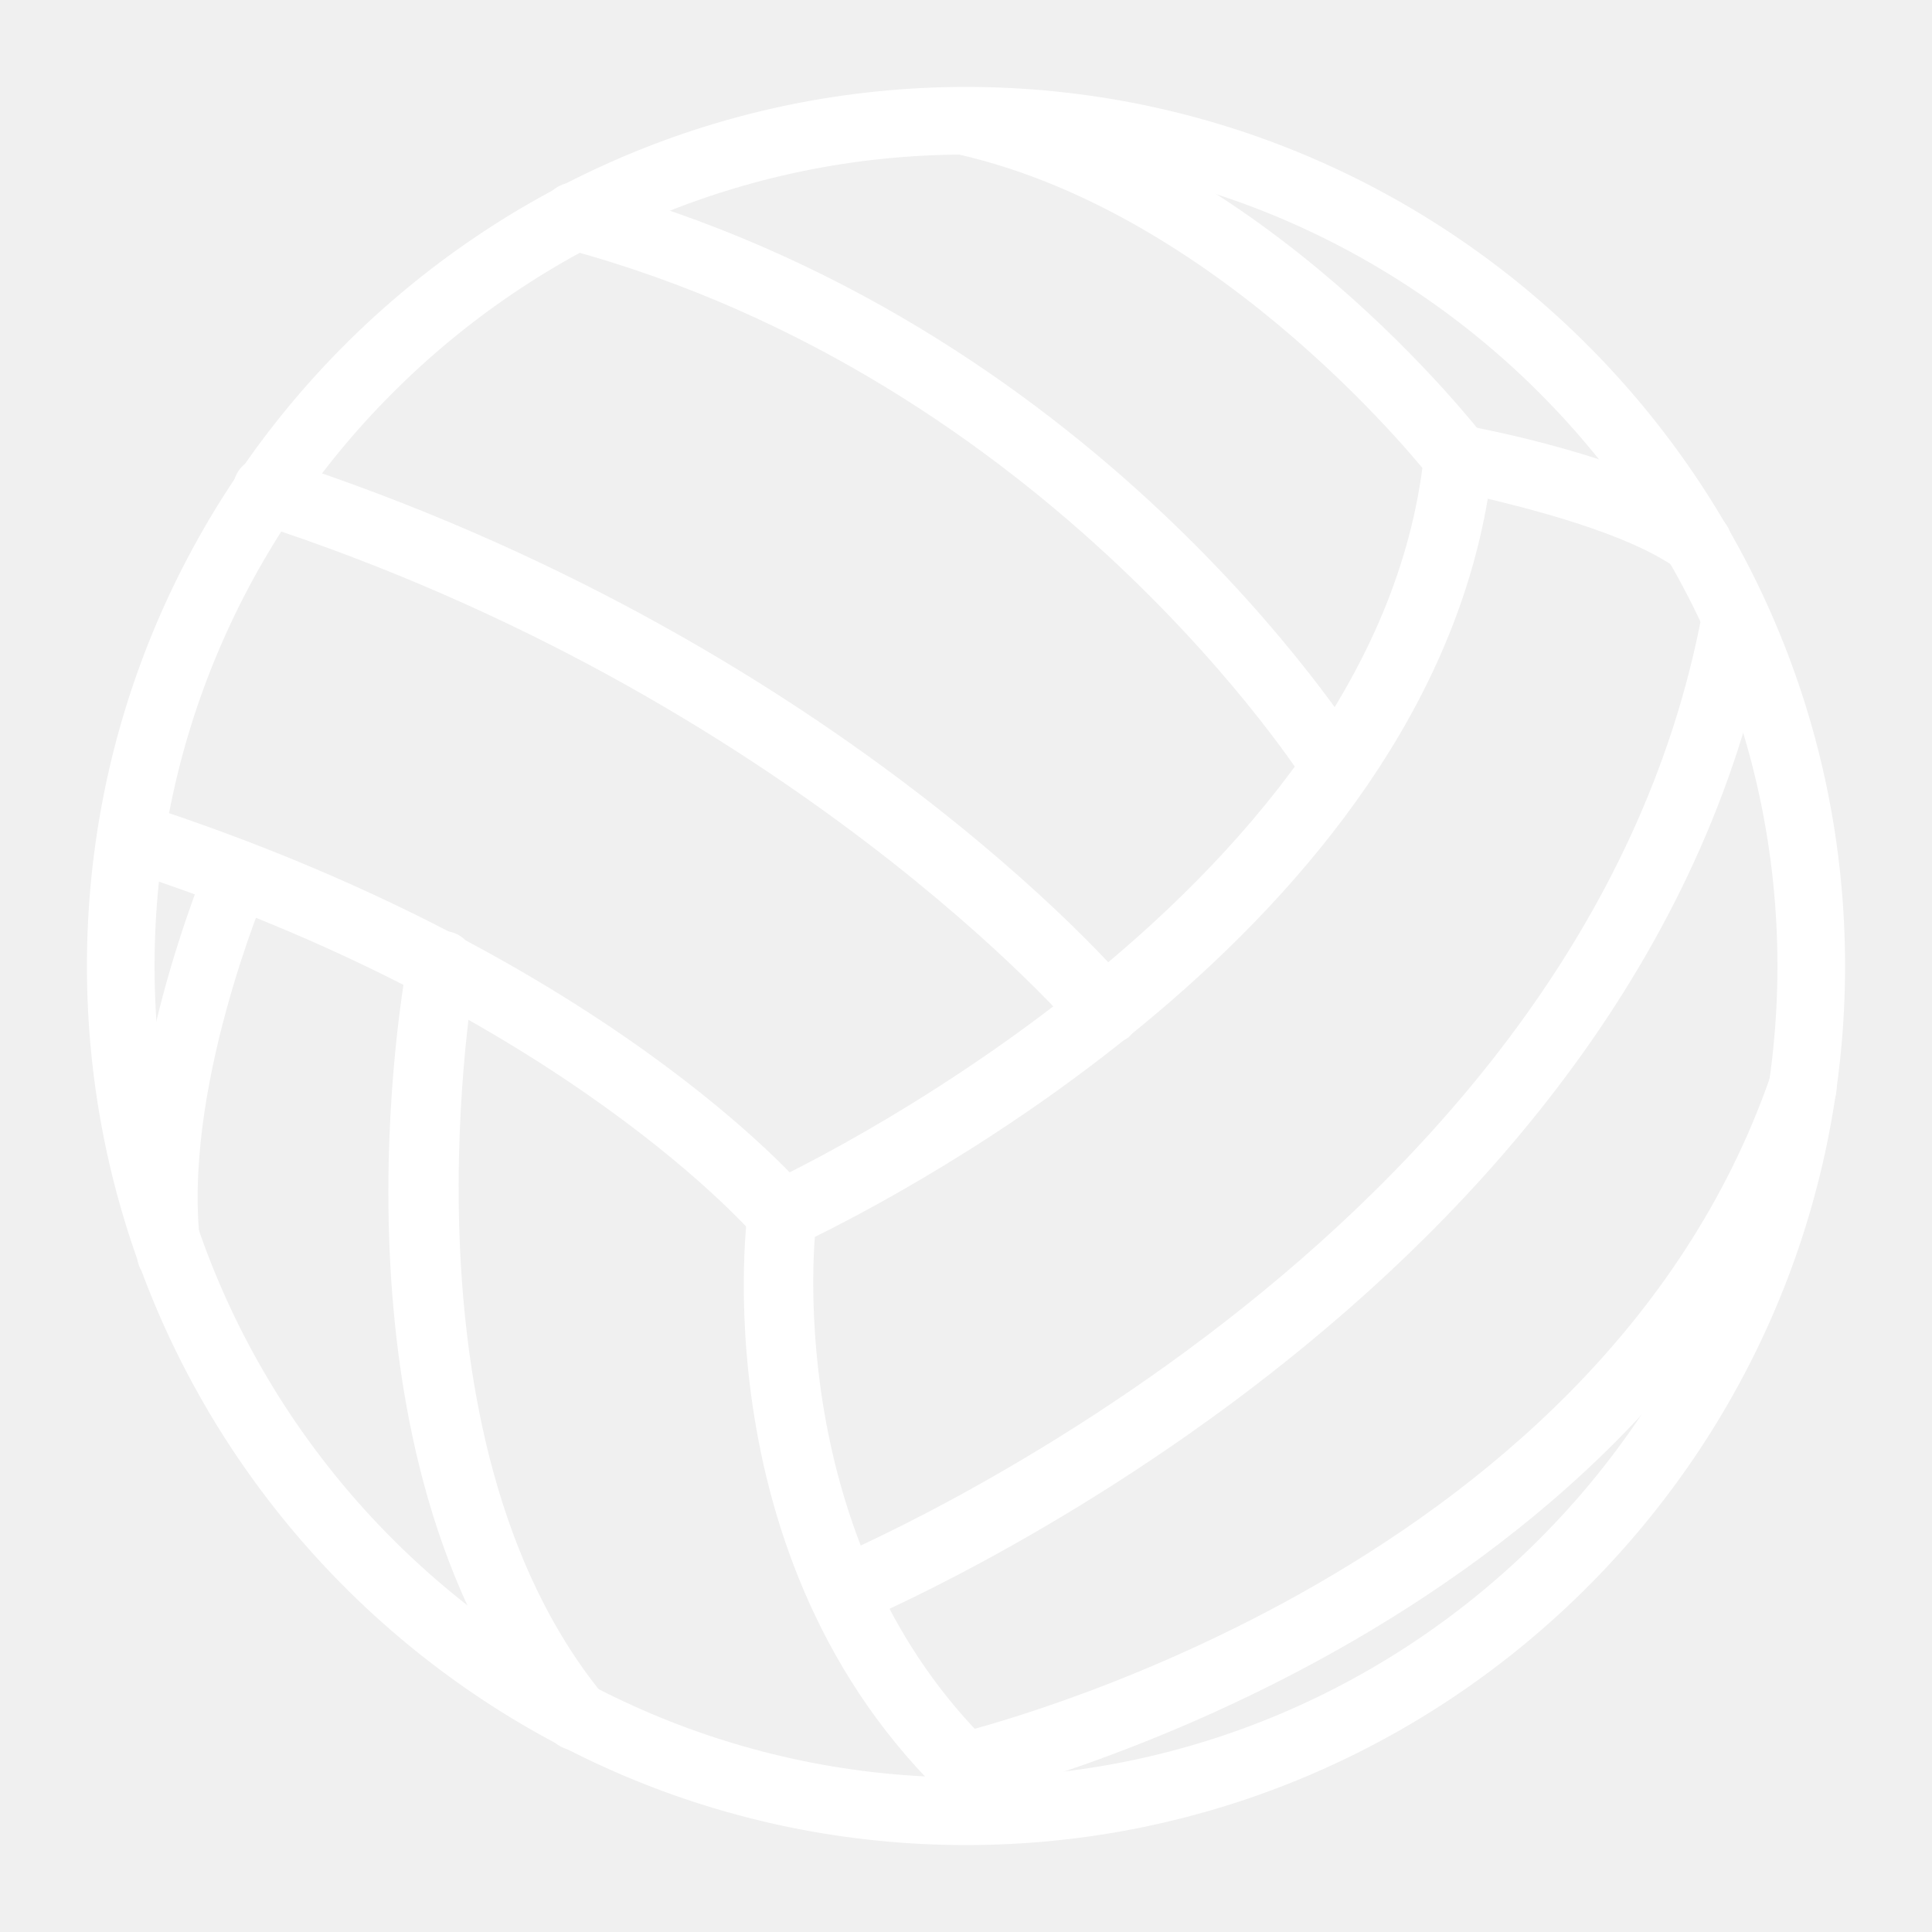
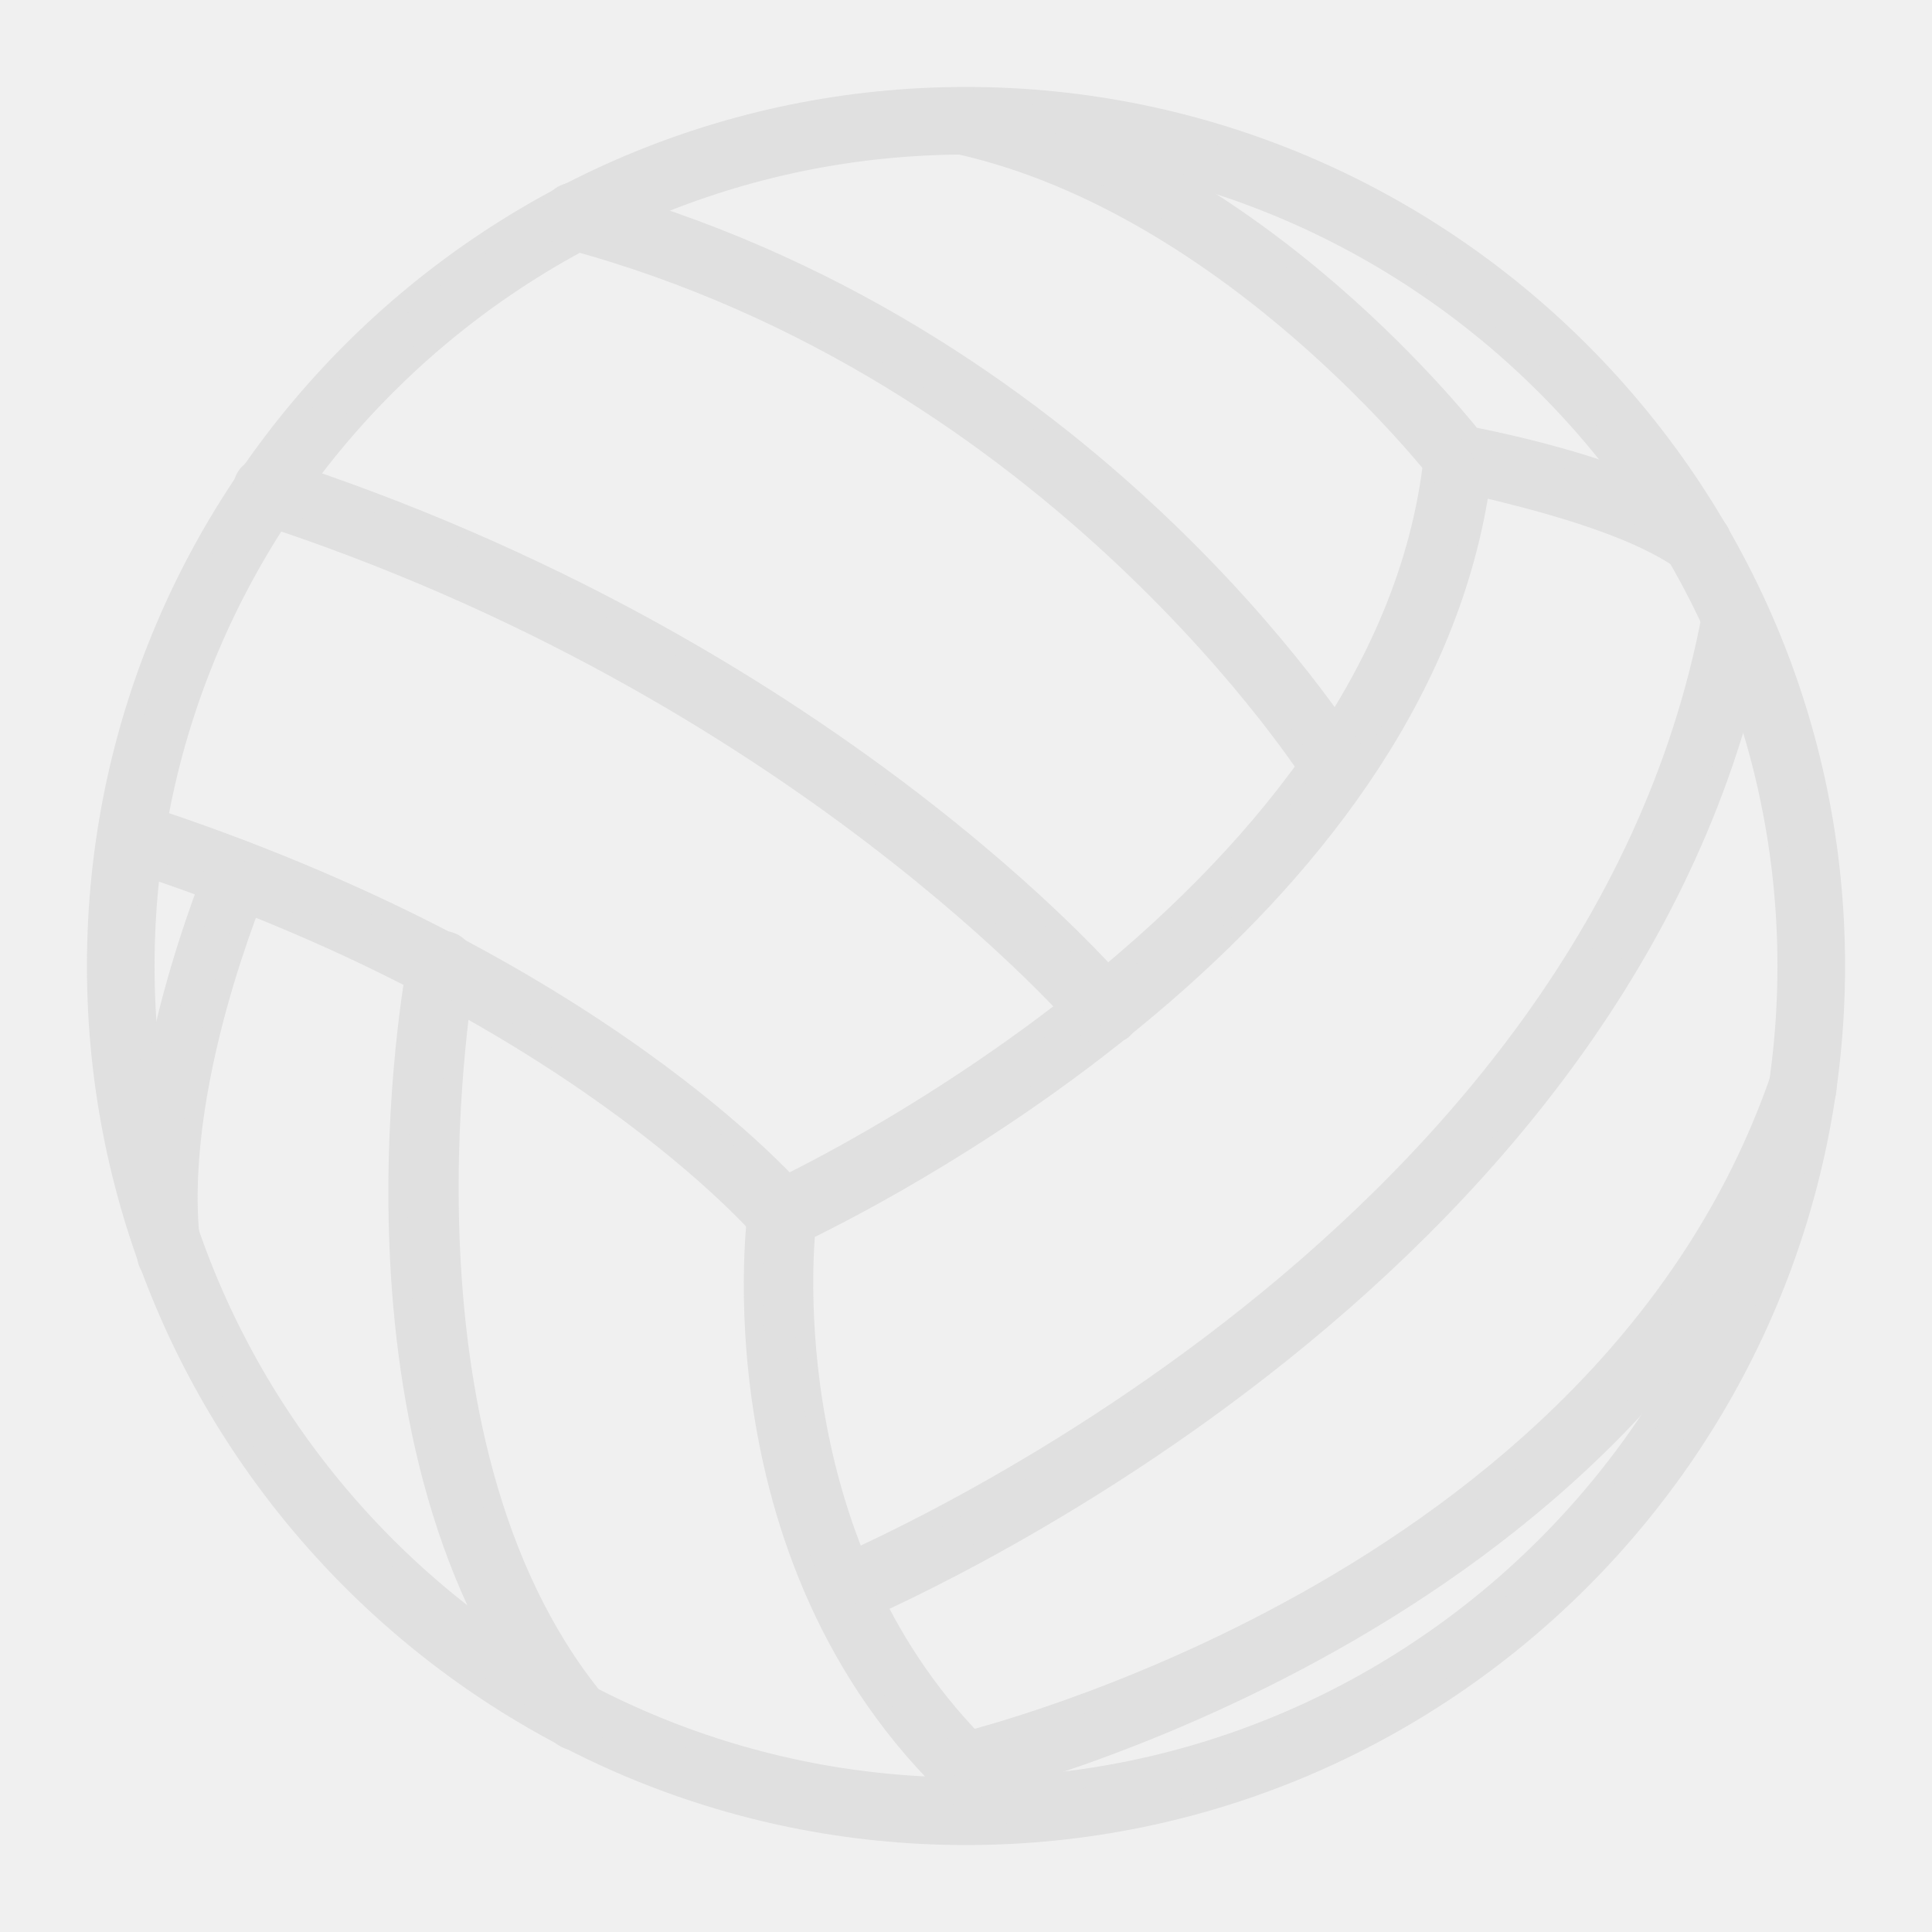
- <svg xmlns="http://www.w3.org/2000/svg" version="1.1" x="0px" y="0px" style="stroke:white;fill:white;" viewBox="0 0 100 100" enable-background="new 0 0 100 100" xml:space="preserve">
+ <svg xmlns="http://www.w3.org/2000/svg" version="1.1" x="0px" y="0px" style="stroke:#e0e0e0;fill:#e0e0e0;" viewBox="0 0 100 100" enable-background="new 0 0 100 100" xml:space="preserve">
  <g>
    <path d="M50,95C25.2,95,5,74.8,5,50S25.2,5,50,5s45,20.2,45,45S74.8,95,50,95z M50,7.5C26.6,7.5,7.5,26.6,7.5,50S26.6,92.5,50,92.5   S92.5,73.4,92.5,50S73.4,7.5,50,7.5z" />
    <path d="M52.3,94.9c-0.3,0-0.5-0.1-0.8-0.3C36.7,82.8,39.1,63.5,39.2,62.7c0.1-0.4,0.3-0.8,0.7-1c0.3-0.1,31.8-14.7,34.3-38.1   c0-0.3,0.2-0.7,0.5-0.9c0.3-0.2,0.6-0.3,1-0.2c0.4,0.1,9,1.6,12.9,4.6c0.6,0.4,0.7,1.2,0.3,1.7c-0.4,0.6-1.2,0.7-1.7,0.3   c-2.7-2-8.1-3.3-10.6-3.9c-3.4,22.4-30.2,36.2-34.9,38.5c-0.3,3.4-0.8,19.2,11.4,28.9c0.5,0.4,0.6,1.2,0.2,1.8   C53,94.7,52.7,94.9,52.3,94.9z" />
    <path d="M40.5,64.1c-0.4,0-0.7-0.2-1-0.4c-0.1-0.1-10.1-11.8-33.1-19.2c-0.7-0.2-1-0.9-0.8-1.6c0.2-0.7,0.9-1,1.6-0.8   c23.7,7.7,33.9,19.5,34.3,20c0.4,0.5,0.4,1.3-0.2,1.8C41,64,40.8,64.1,40.5,64.1z" />
    <path d="M75.5,25c-0.4,0-0.7-0.2-1-0.5c-0.1-0.1-10.7-13.8-24.8-17C49,7.3,48.6,6.6,48.8,6c0.2-0.7,0.8-1.1,1.5-0.9   C65.2,8.4,76,22.4,76.5,23c0.4,0.5,0.3,1.3-0.2,1.8C76,24.9,75.7,25,75.5,25z" />
    <path d="M69.2,41c-0.4,0-0.8-0.2-1.1-0.6c-0.1-0.2-13.4-21.2-38.7-28c-0.7-0.2-1.1-0.9-0.9-1.5c0.2-0.7,0.9-1.1,1.5-0.9   c26.3,7,39.6,28.2,40.2,29.1c0.4,0.6,0.2,1.4-0.4,1.7C69.7,40.9,69.5,41,69.2,41z" />
    <path d="M57.2,53.6c-0.4,0-0.7-0.1-1-0.4C56.1,53,41.1,35.6,13.4,26.6c-0.7-0.2-1-0.9-0.8-1.6c0.2-0.7,0.9-1,1.6-0.8   c28.4,9.2,43.4,26.5,44,27.3c0.4,0.5,0.4,1.3-0.1,1.8C57.8,53.5,57.5,53.6,57.2,53.6z" />
    <path d="M43.6,83.6c-0.5,0-1-0.3-1.2-0.8c-0.3-0.6,0-1.4,0.7-1.6c0.4-0.2,39.3-16.3,45.5-49.4c0.1-0.7,0.8-1.1,1.5-1   c0.7,0.1,1.1,0.8,1,1.5c-6.5,34.5-46.6,51.1-47,51.3C43.9,83.6,43.8,83.6,43.6,83.6z" />
    <path d="M50,92.7c-0.6,0-1.1-0.4-1.2-1c-0.2-0.7,0.3-1.3,0.9-1.5c0.3-0.1,33.2-7.9,42.4-34.3c0.2-0.7,0.9-1,1.6-0.8   c0.7,0.2,1,0.9,0.8,1.6c-9.7,27.7-43.8,35.8-44.2,35.9C50.2,92.7,50.1,92.7,50,92.7z" />
    <path d="M29.8,90.1c-0.4,0-0.7-0.2-1-0.5c-11.9-14.5-7.4-38.8-7.2-39.9c0.1-0.7,0.8-1.1,1.5-1c0.7,0.1,1.1,0.8,1,1.5   c0,0.2-4.4,24.2,6.7,37.8c0.4,0.5,0.4,1.3-0.2,1.8C30.4,90,30.1,90.1,29.8,90.1z" />
    <path d="M8.8,66.1c-0.6,0-1.2-0.5-1.2-1.1c-1.2-9,3.5-19.8,3.6-20.3c0.3-0.6,1-0.9,1.6-0.6c0.6,0.3,0.9,1,0.6,1.6   c0,0.1-4.6,10.7-3.5,19c0.1,0.7-0.4,1.3-1.1,1.4C9,66.1,8.9,66.1,8.8,66.1z" />
  </g>
</svg>
